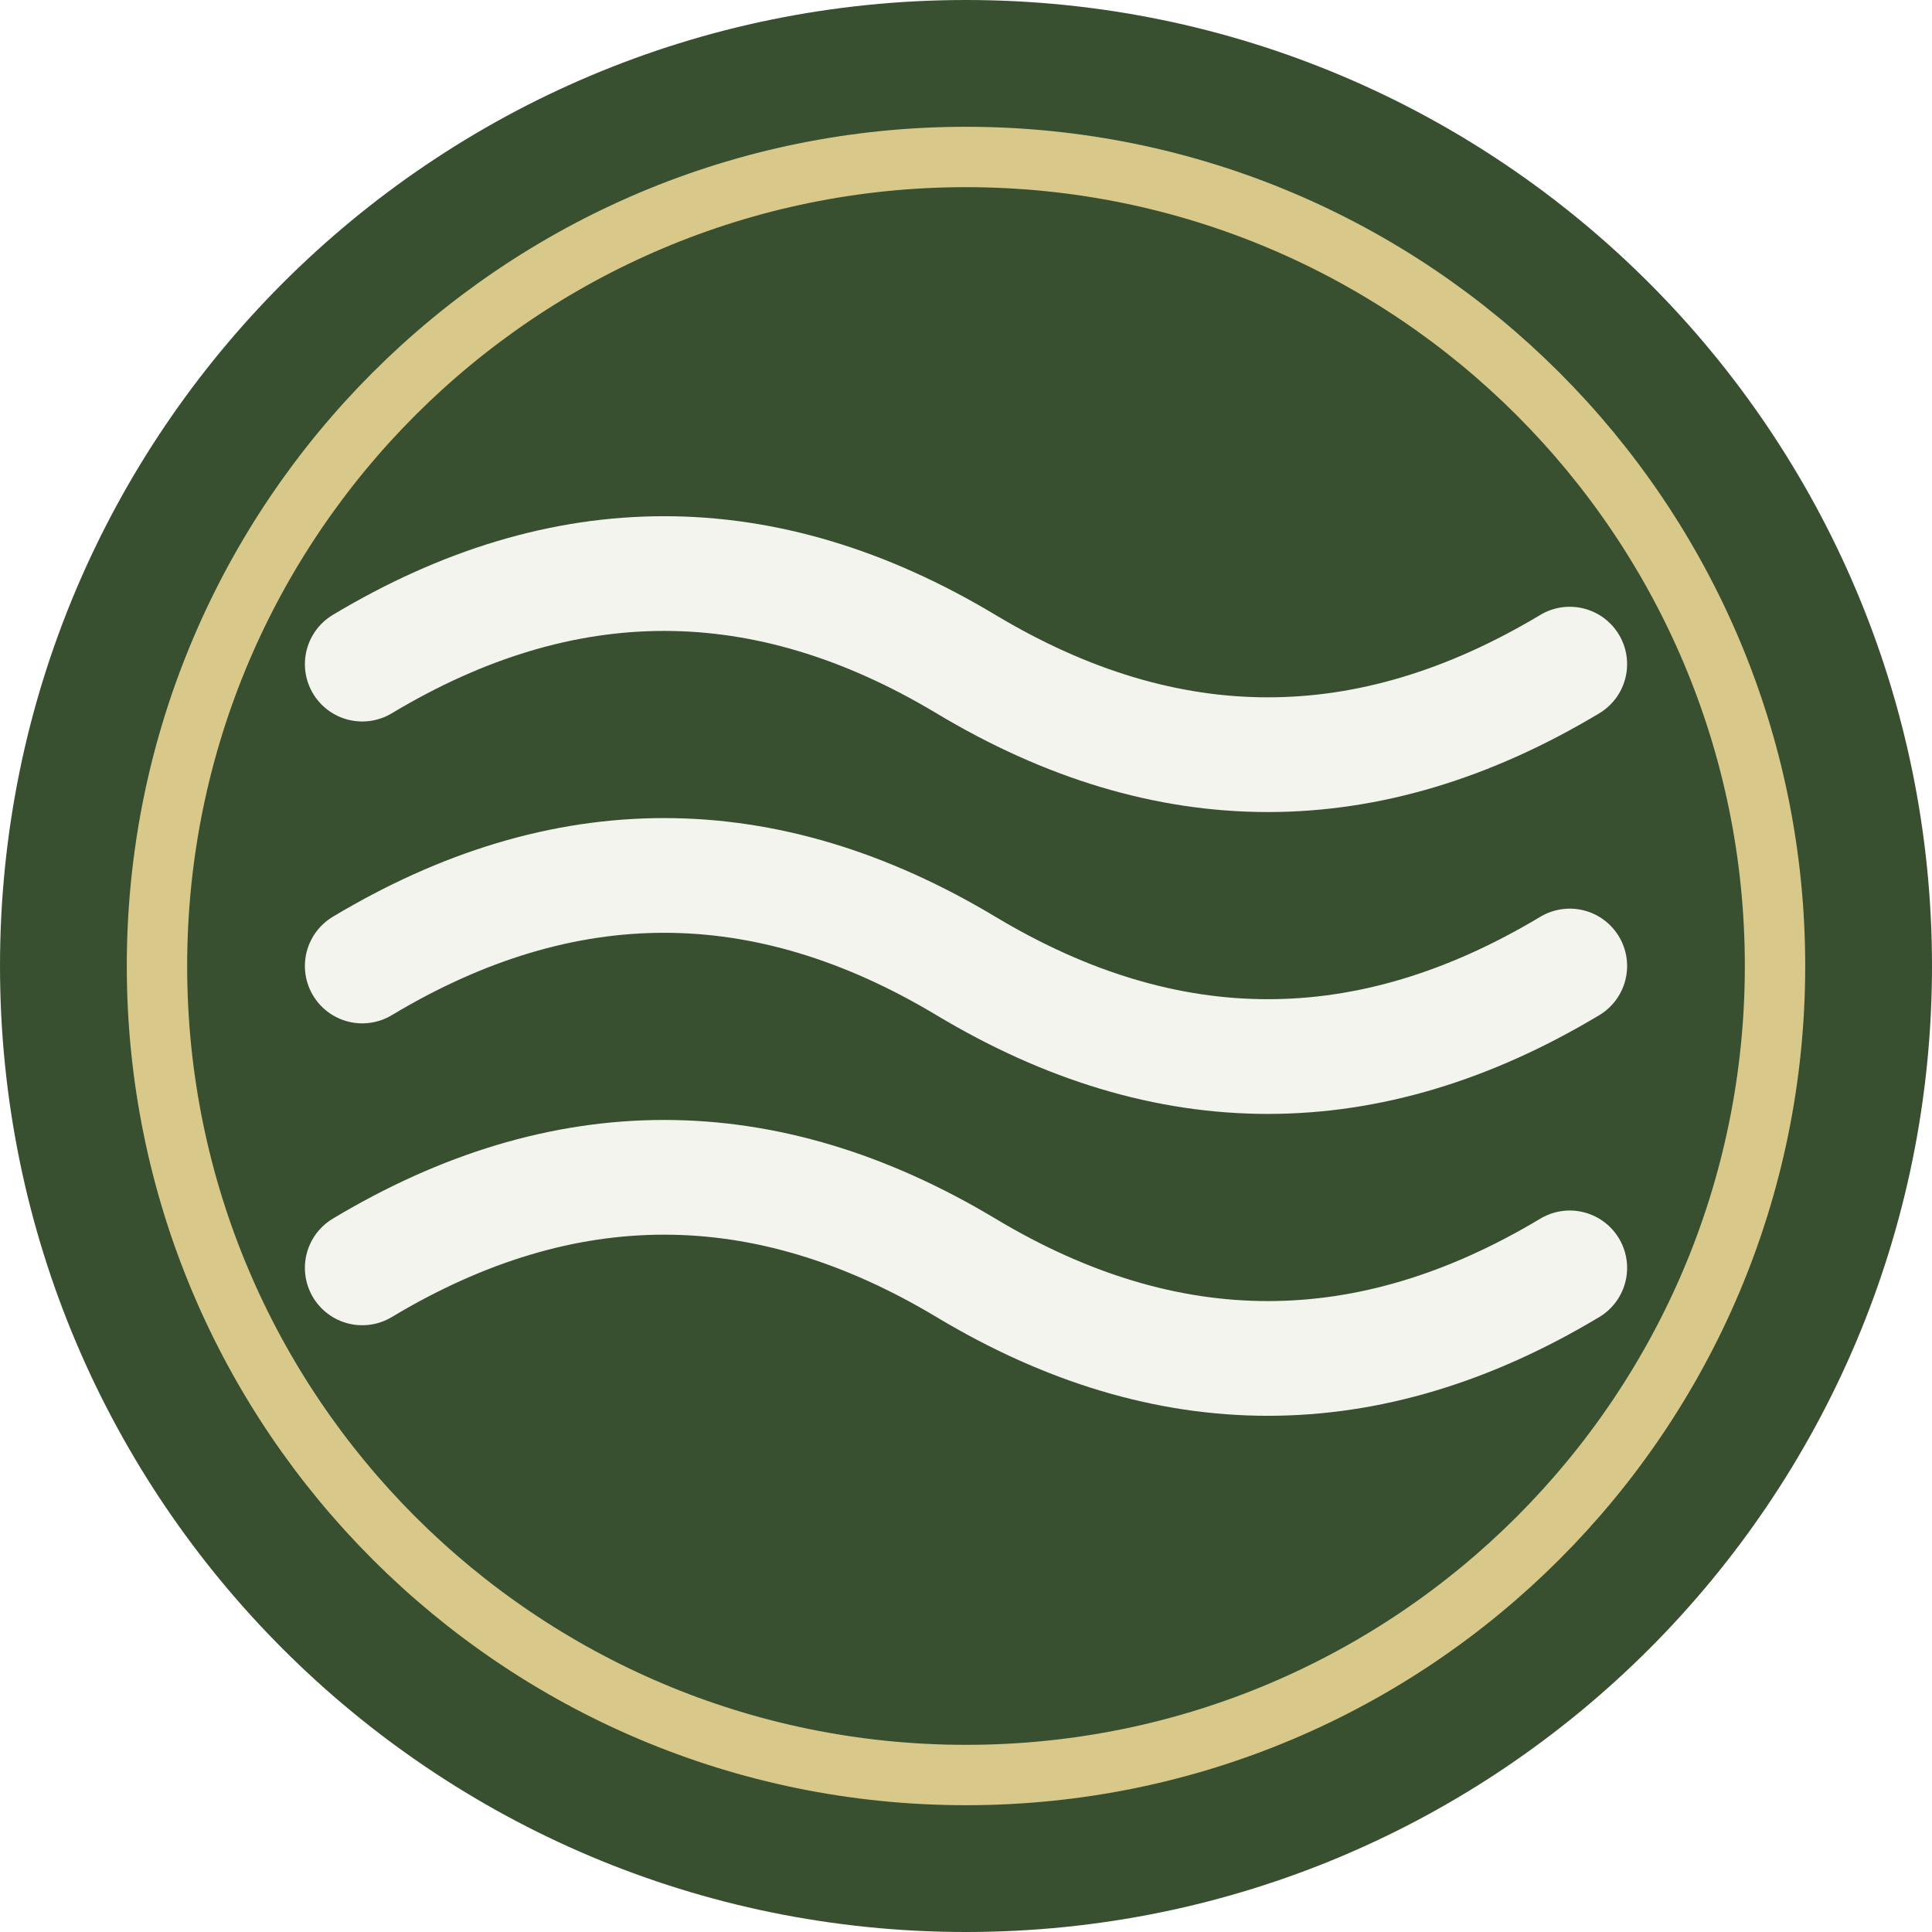
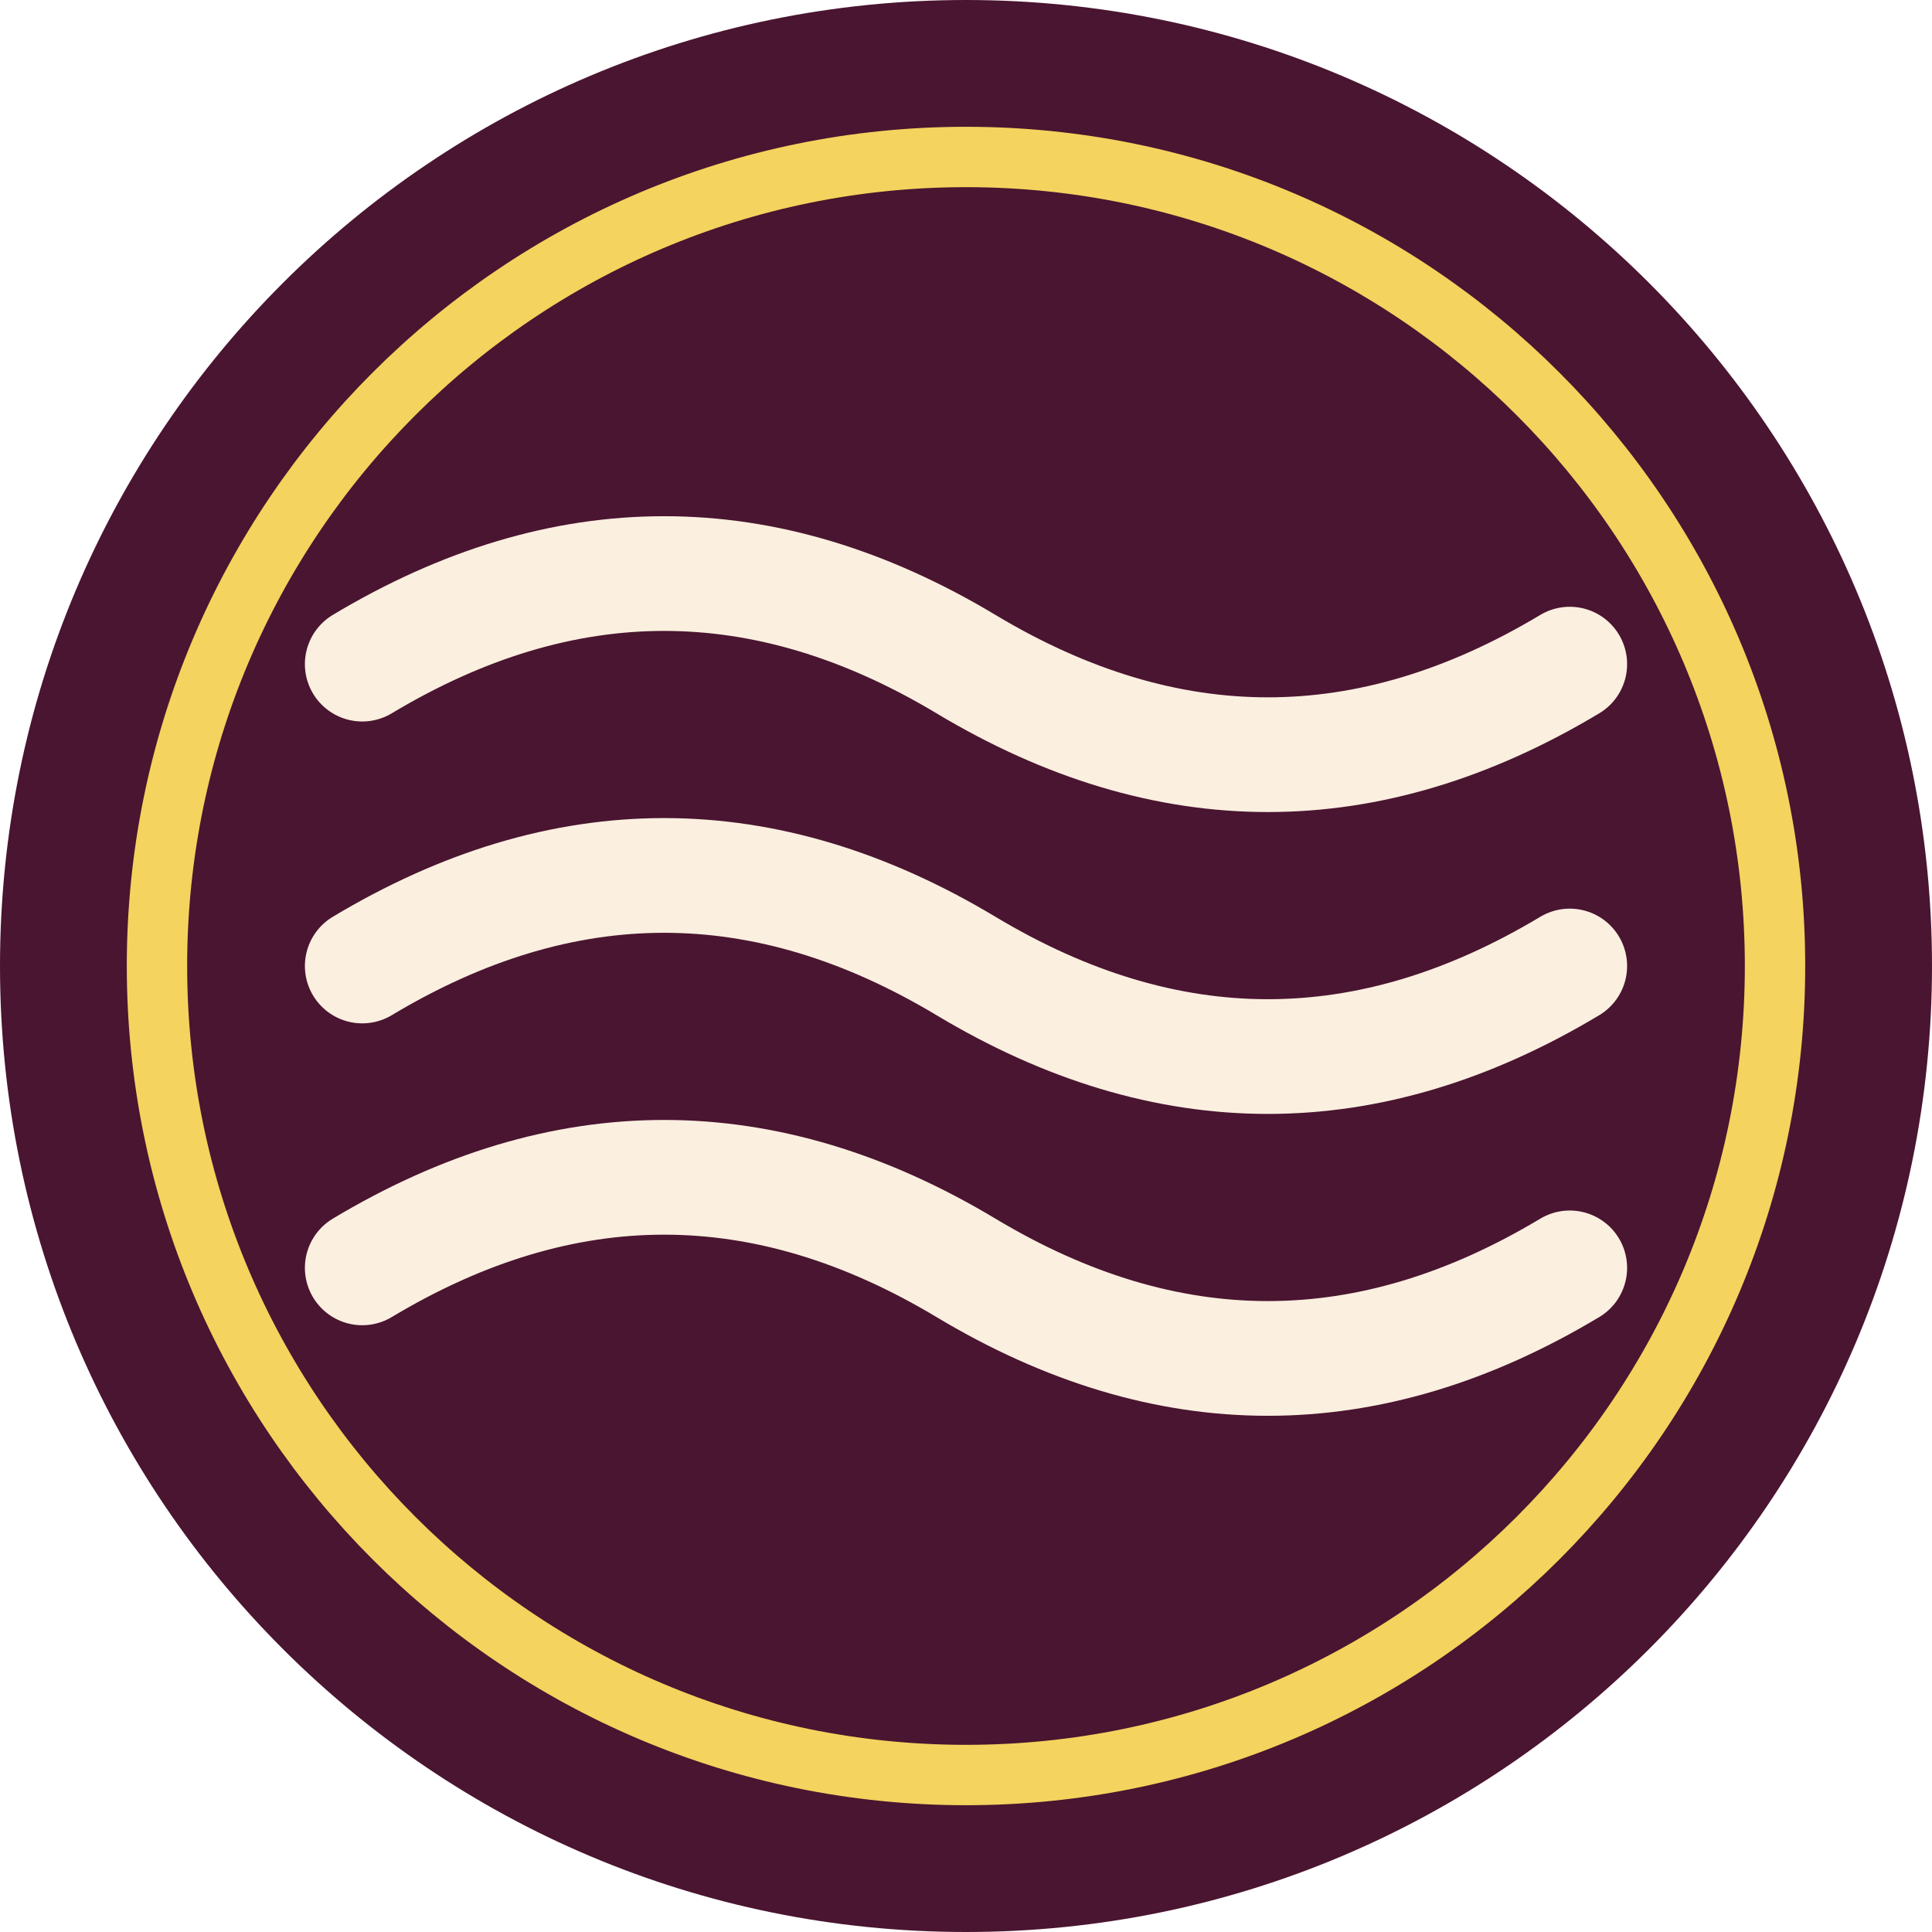
<svg xmlns="http://www.w3.org/2000/svg" viewBox="0 0 32 32">
-   <circle cx="16" cy="16" r="16" fill="#395030" />
-   <circle cx="16" cy="16" r="13.4" fill="none" stroke="#D8C88A" stroke-width="1" />
-   <path d="M6 11 Q11 8 16 11 T26 11" fill="none" stroke="#F3F4EE" stroke-width="1.9" stroke-linecap="round" />
-   <path d="M6 16 Q11 13 16 16 T26 16" fill="none" stroke="#F3F4EE" stroke-width="1.9" stroke-linecap="round" />
-   <path d="M6 21 Q11 18 16 21 T26 21" fill="none" stroke="#F3F4EE" stroke-width="1.9" stroke-linecap="round" />
+   <circle cx="16" cy="16" r="16" fill="#4A1530" />
+   <circle cx="16" cy="16" r="13.4" fill="none" stroke="#F4D35E" stroke-width="1" />
+   <path d="M6 11 Q11 8 16 11 T26 11" fill="none" stroke="#FBEFE0" stroke-width="1.9" stroke-linecap="round" />
+   <path d="M6 16 Q11 13 16 16 T26 16" fill="none" stroke="#FBEFE0" stroke-width="1.9" stroke-linecap="round" />
+   <path d="M6 21 Q11 18 16 21 T26 21" fill="none" stroke="#FBEFE0" stroke-width="1.9" stroke-linecap="round" />
</svg>
